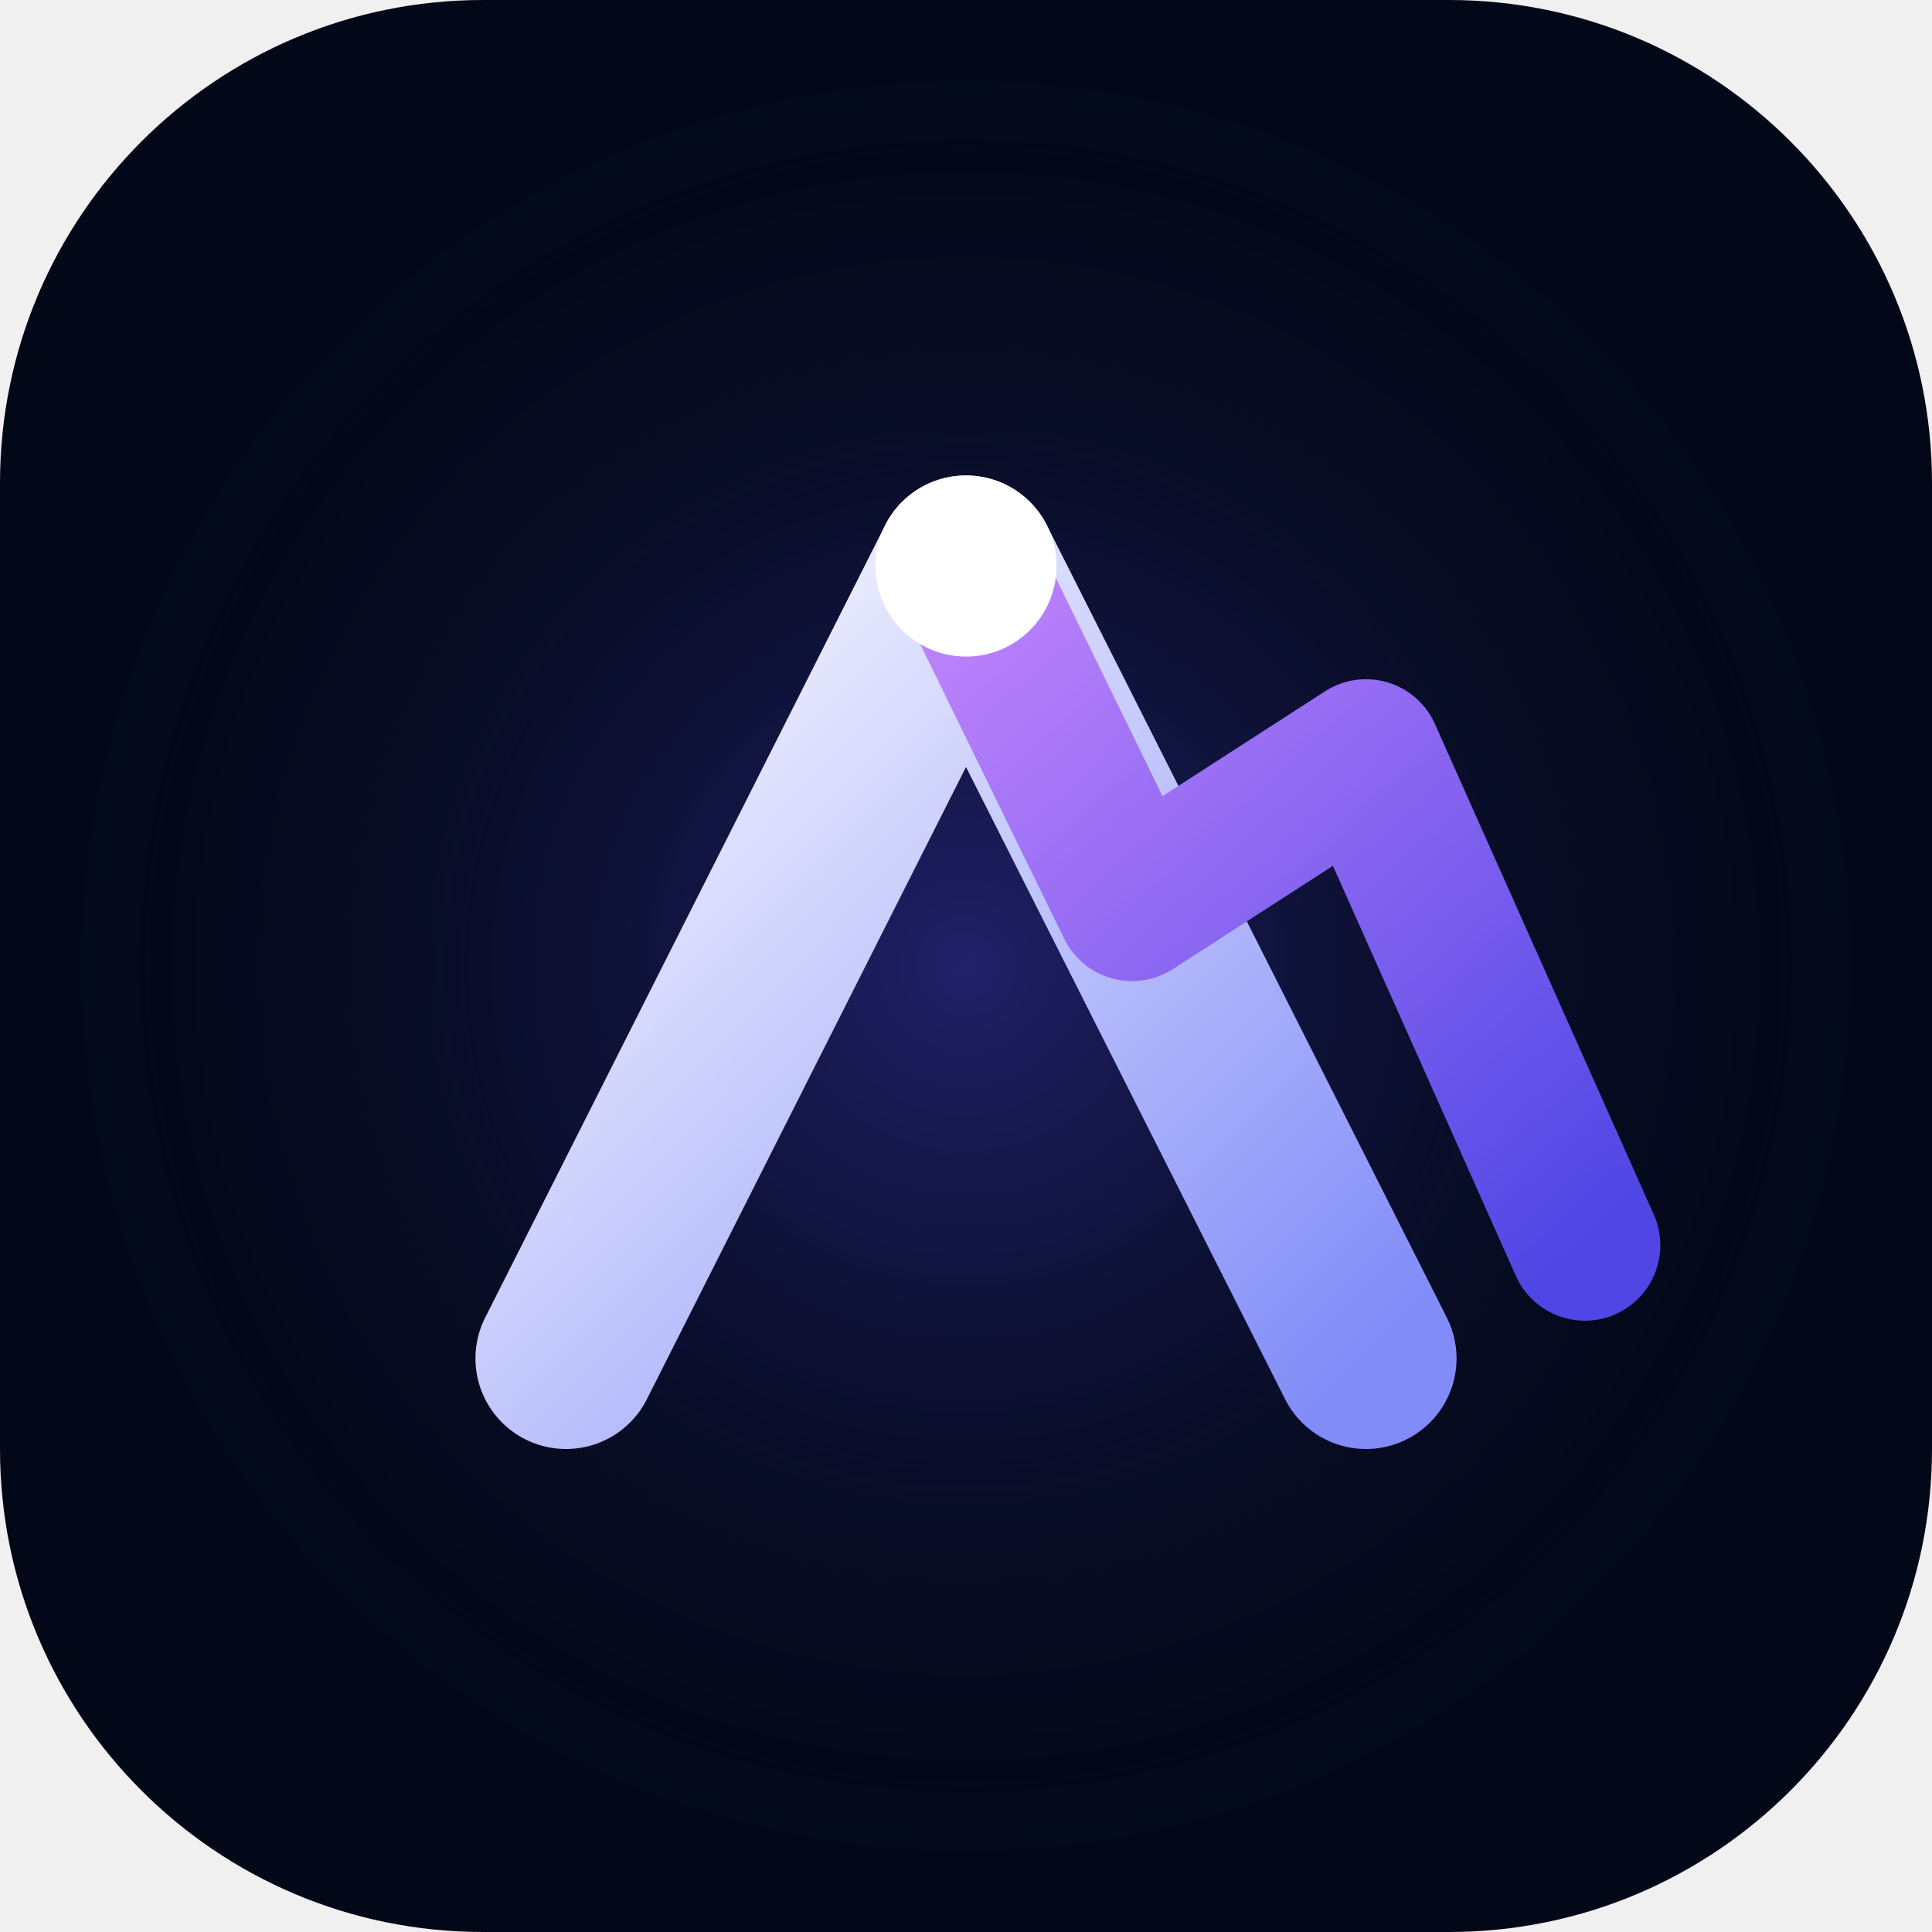
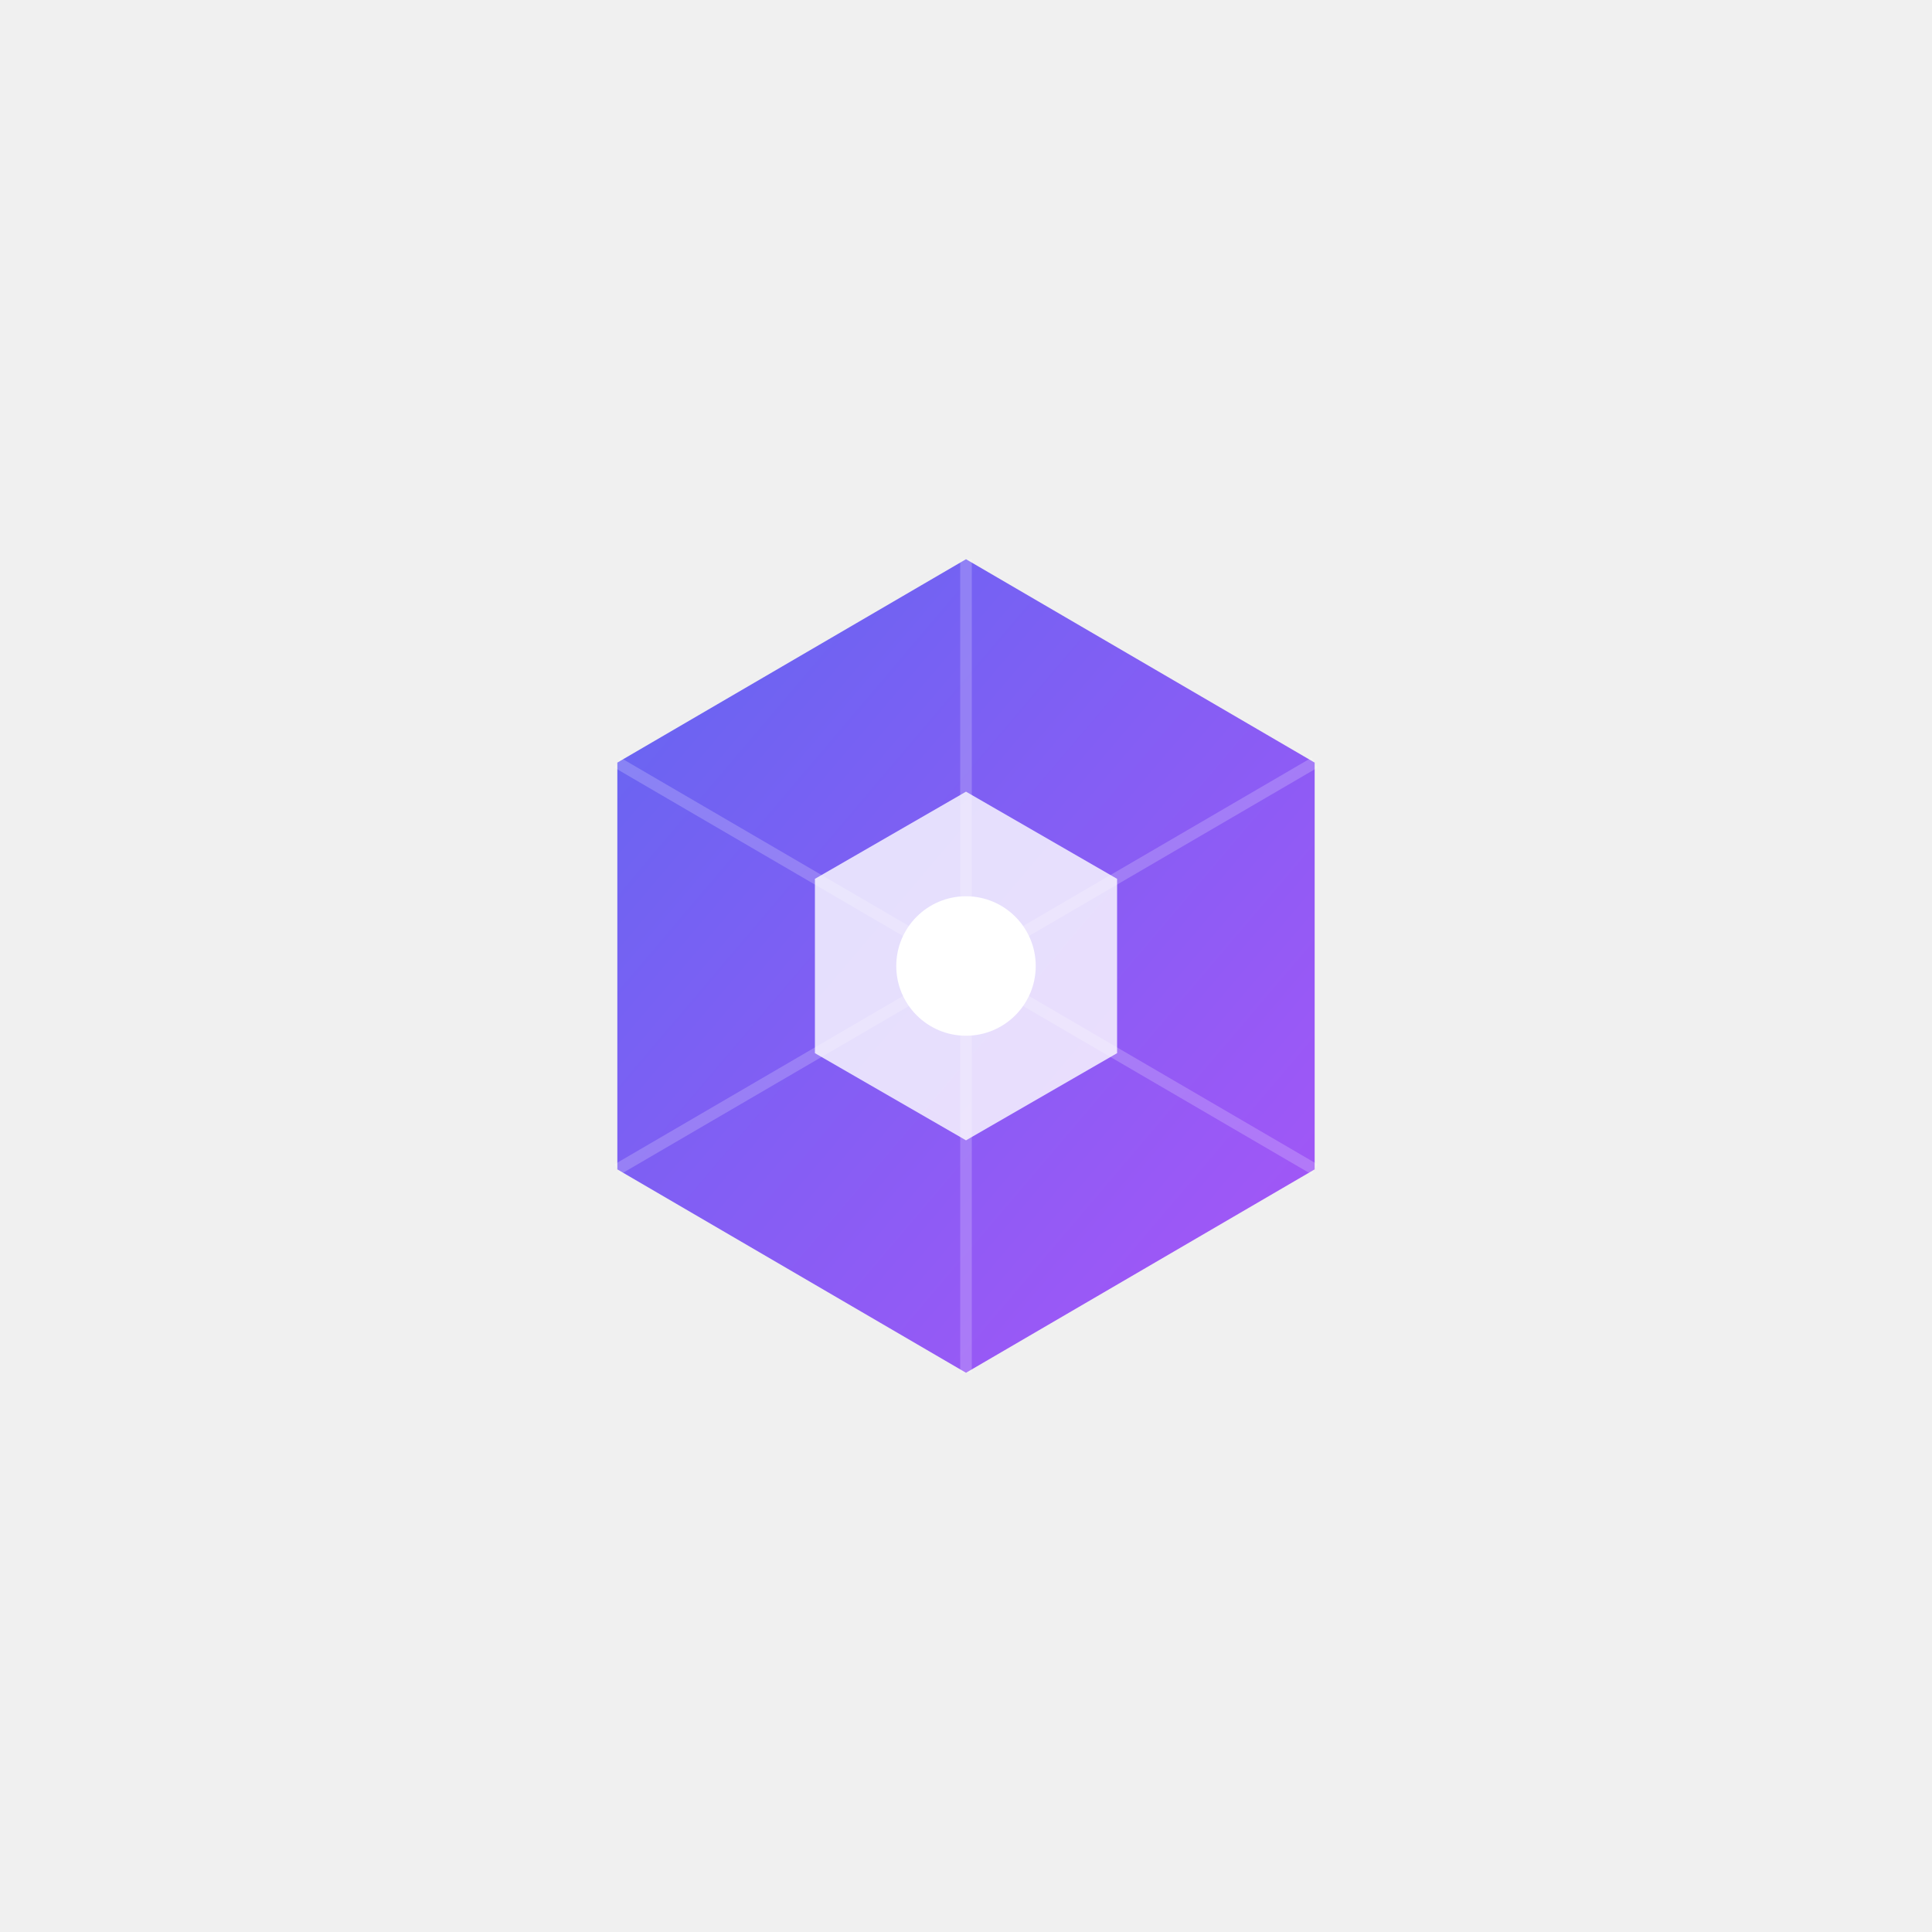
<svg xmlns="http://www.w3.org/2000/svg" width="512" height="512" viewBox="0 0 512 512" fill="none">
-   <rect width="512" height="512" rx="128" fill="#020817" />
-   <rect width="512" height="512" rx="128" fill="url(#glow)" fill-opacity="0.5" />
-   <path d="M150 360L256 150L362 360" stroke="url(#paint0_linear)" stroke-width="48" stroke-linecap="round" stroke-linejoin="round" />
-   <path d="M256 150L300 240L362 200L420 330" stroke="url(#paint1_linear)" stroke-width="40" stroke-linecap="round" stroke-linejoin="round" />
-   <circle cx="256" cy="150" r="24" fill="white" />
  <defs>
-     <radialGradient id="glow" cx="0" cy="0" r="1" gradientUnits="userSpaceOnUse" gradientTransform="translate(256 256) scale(256)">
-       <stop stop-color="#4F46E5" stop-opacity="0.8" />
-       <stop offset="1" stop-color="#020817" stop-opacity="0" />
-     </radialGradient>
-     <linearGradient id="paint0_linear" x1="150" y1="150" x2="362" y2="360" gradientUnits="userSpaceOnUse">
-       <stop stop-color="#FFFFFF" />
-       <stop offset="1" stop-color="#818CF8" />
-     </linearGradient>
-     <linearGradient id="paint1_linear" x1="256" y1="150" x2="420" y2="330" gradientUnits="userSpaceOnUse">
-       <stop stop-color="#C084FC" />
-       <stop offset="1" stop-color="#4F46E5" />
+     <linearGradient id="logo-grad" x1="0%" y1="0%" x2="100%" y2="100%">
+       <stop offset="0%" stop-color="#6366f1" />
+       <stop offset="100%" stop-color="#a855f7" />
    </linearGradient>
  </defs>
+   <g transform="translate(102, 102) scale(3.08)">
+     <path d="M50 15L80 32.5V67.5L50 85L20 67.5V32.5L50 15Z" fill="url(#logo-grad)" />
+     <path d="M50 15V85 M20 32.5L80 67.5 M80 32.5L20 67.5" stroke="white" stroke-width="1" stroke-opacity="0.2" />
+     <path d="M50 35L63 42.5V57.5L50 65L37 57.5V42.5L50 35Z" fill="white" fill-opacity="0.8" />
+     <circle cx="50" cy="50" r="6" fill="white" />
+   </g>
</svg>
